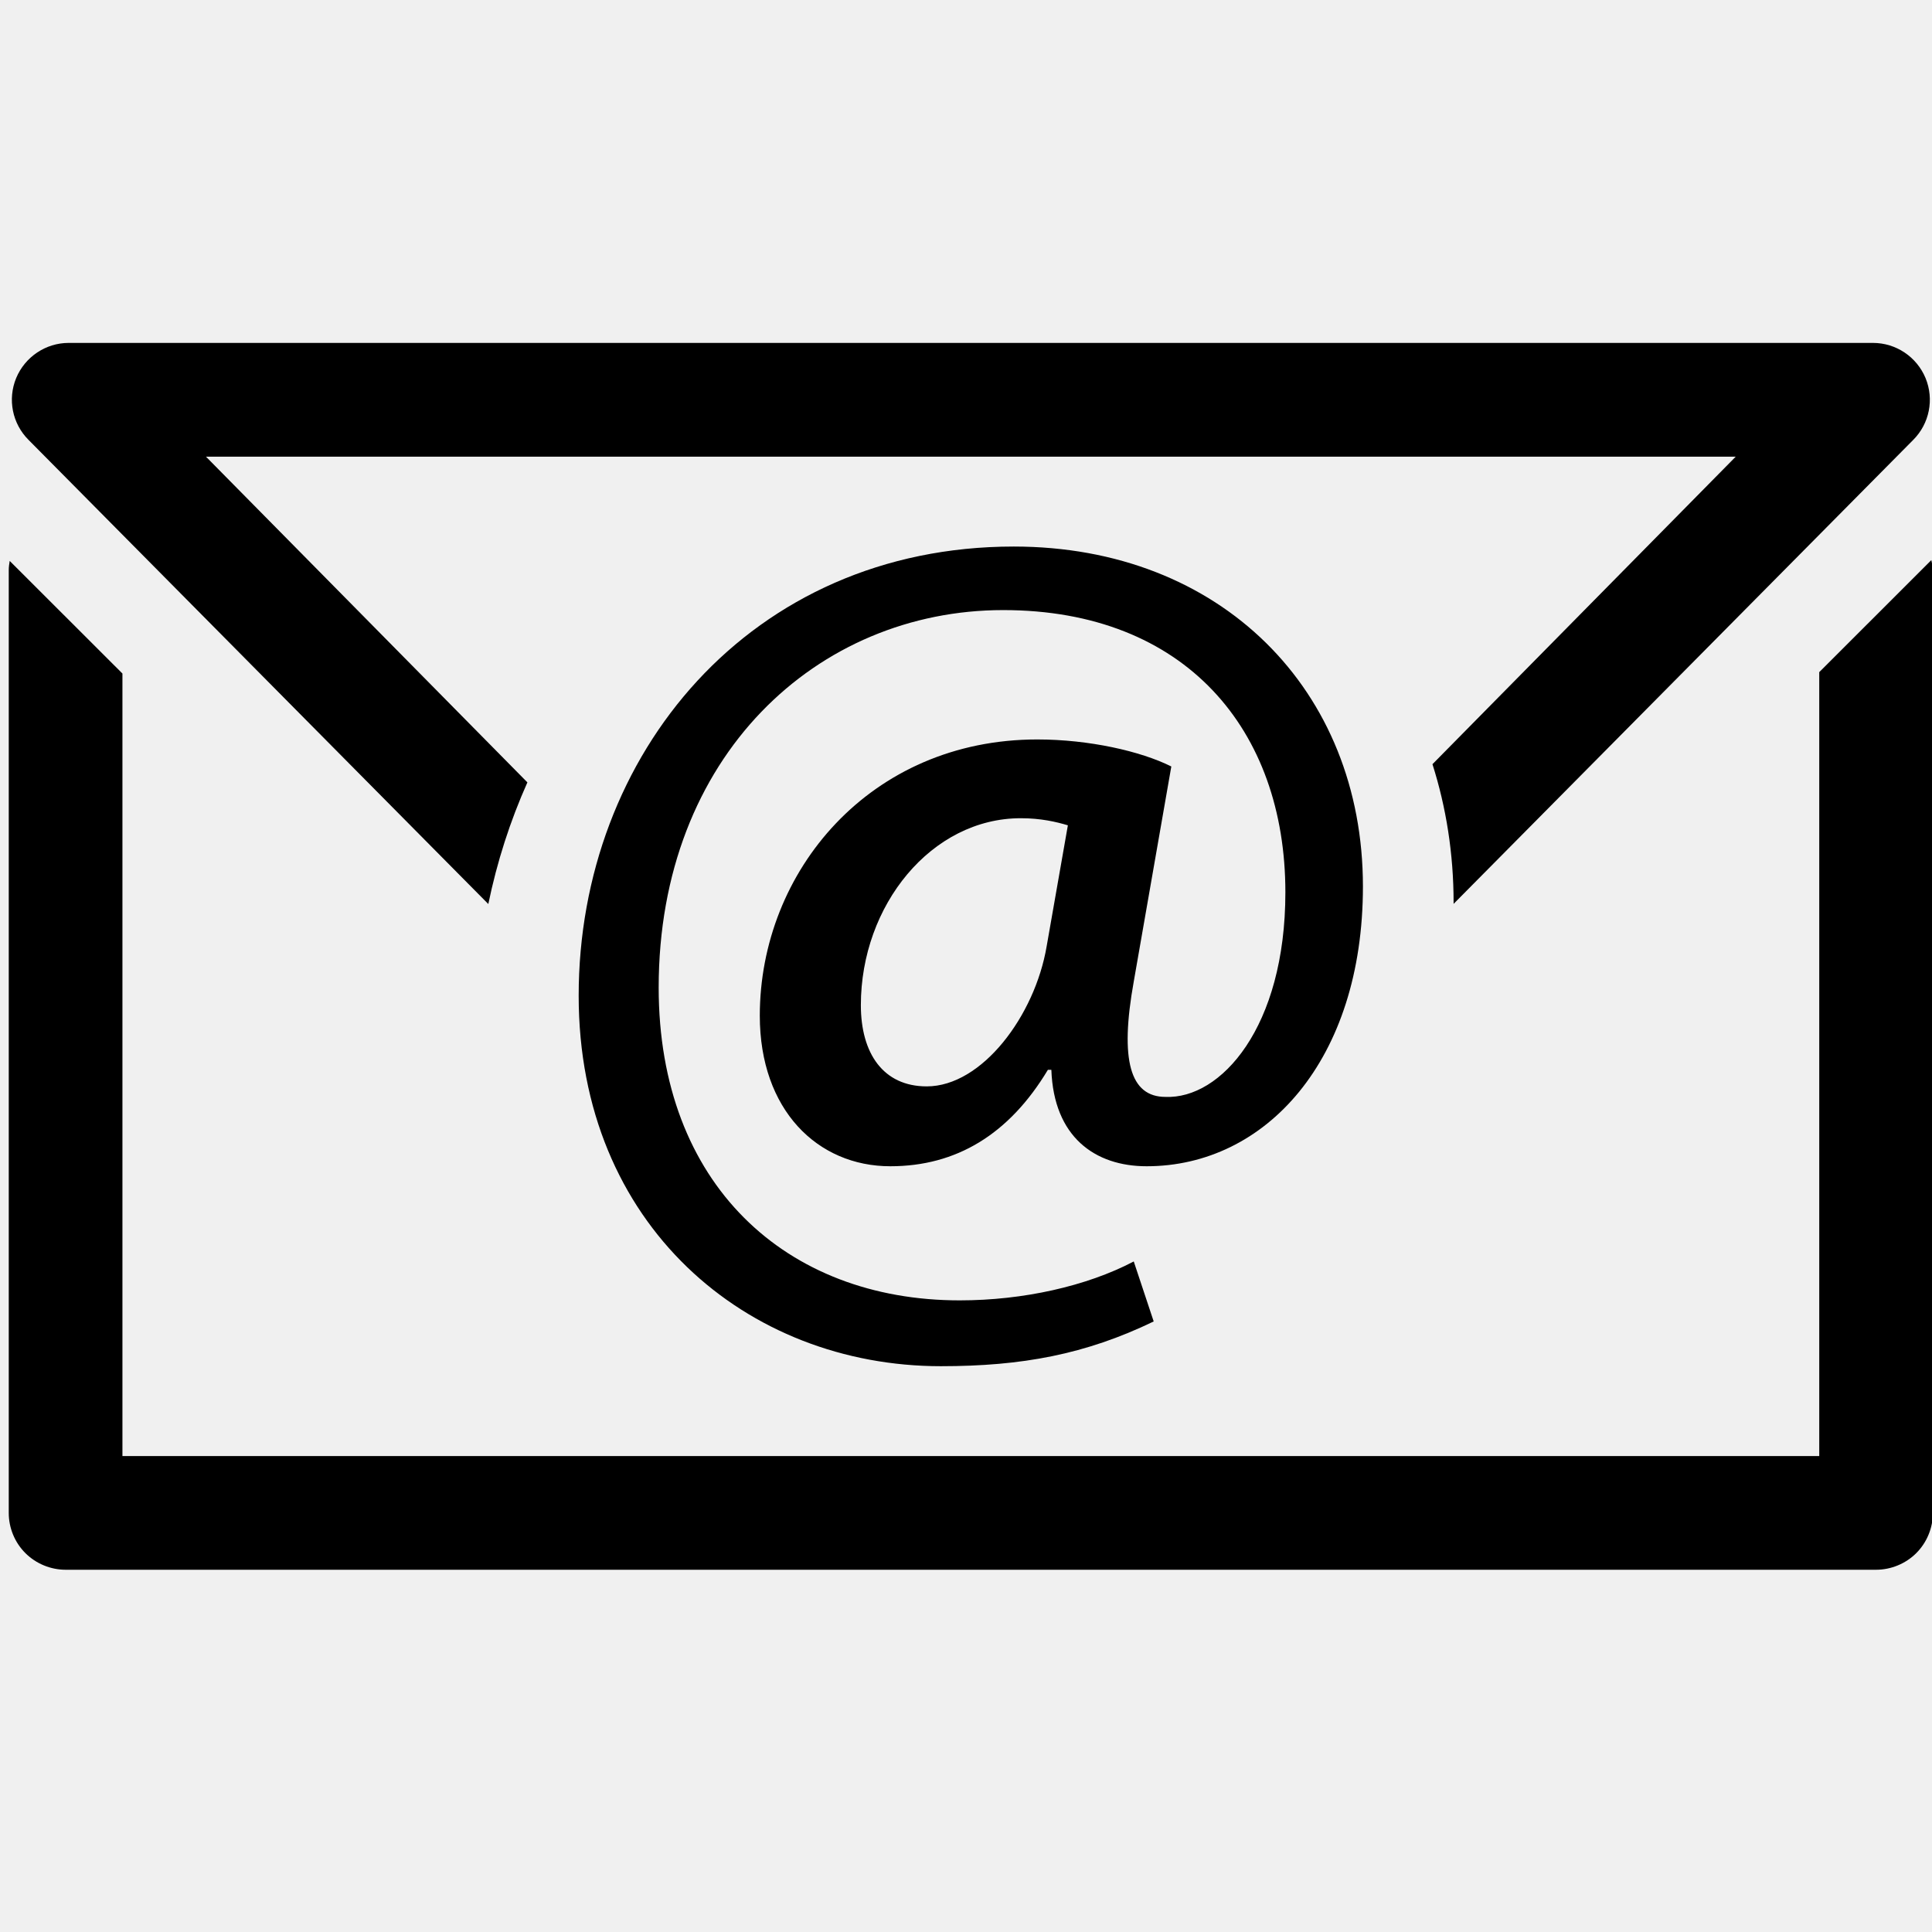
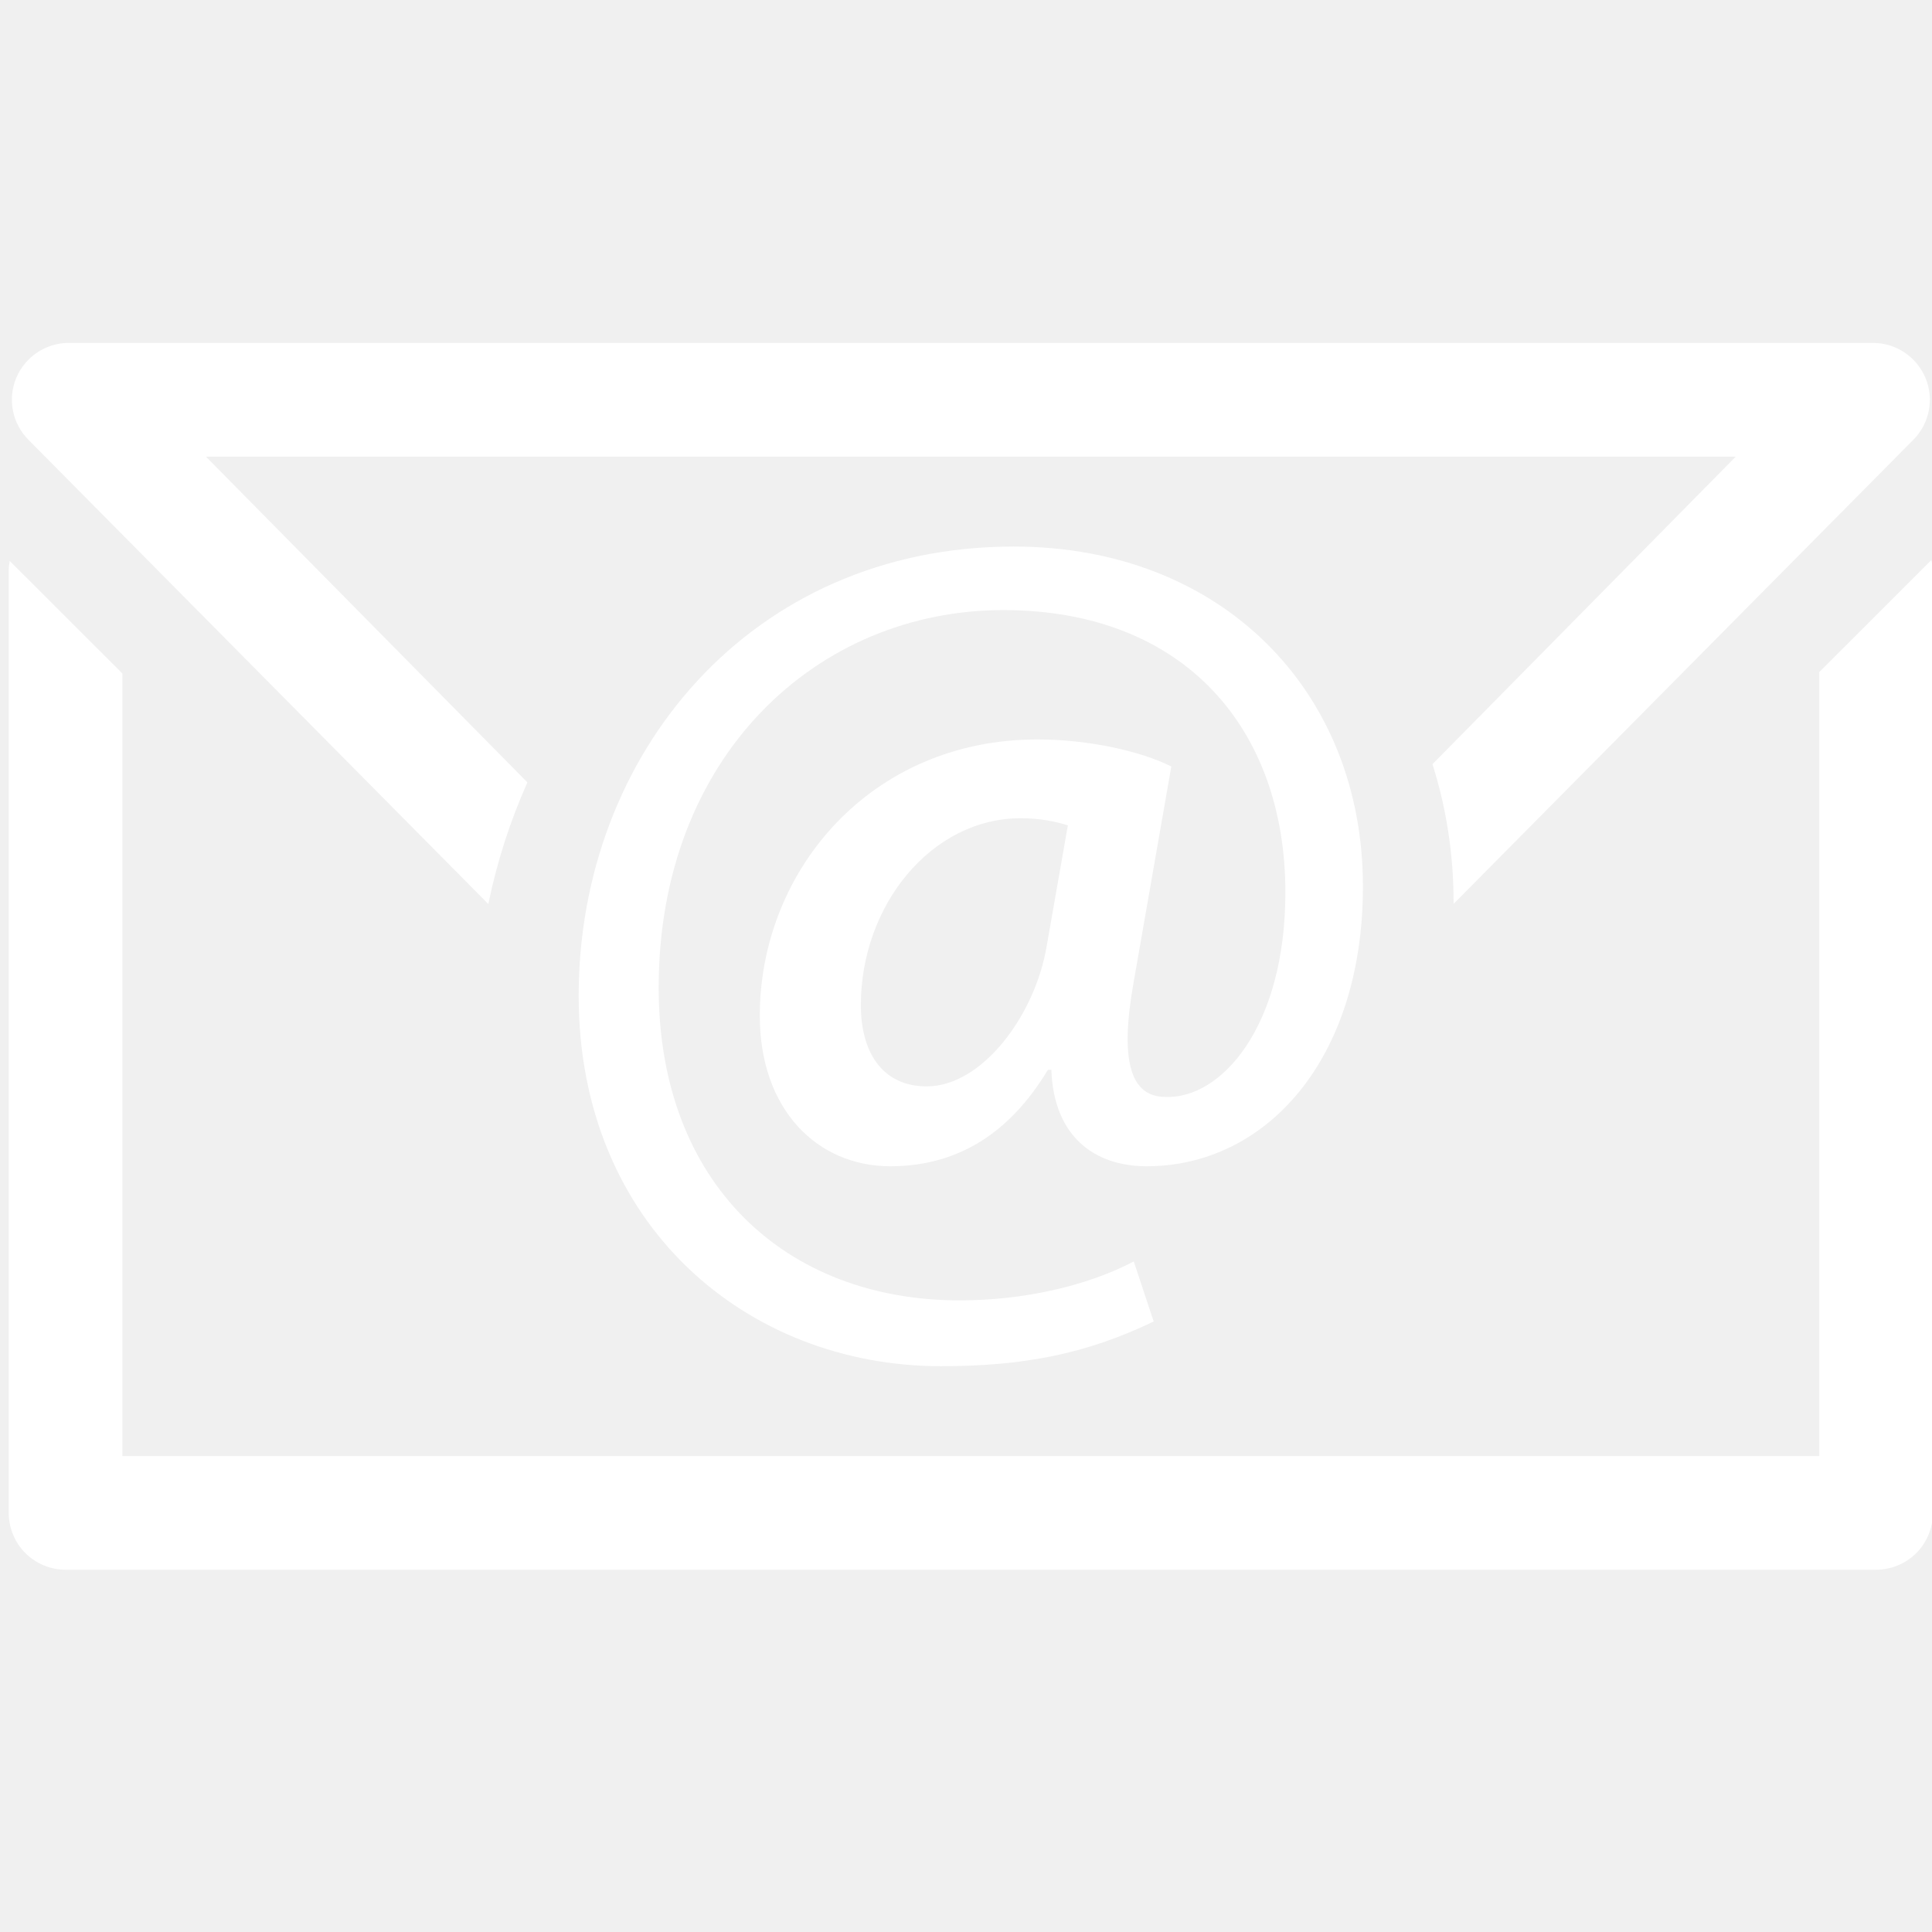
- <svg xmlns="http://www.w3.org/2000/svg" fill="ffffff" version="1.1" x="0px" y="0px" viewBox="0 0 100 100" enable-background="new 0 0 100 100" xml:space="preserve" style="max-width:100%" height="100%">
-   <g style="" fill="currentColor">
-     <rect x="-192" width="185" height="99" style="" fill="currentColor" />
-     <rect y="-36" width="100" height="30" style="" fill="currentColor" />
-     <text transform="matrix(1 0 0 1 66 -19.5)" fill="currentColor" font-family="'Helvetica'" font-size="2.4" style="">http://thenounproject.com</text>
-     <text transform="matrix(1 0 0 1 7.166 -24.5)" fill="currentColor" font-family="'Helvetica-Bold'" font-size="6.158" style="">The Noun Project</text>
-     <text transform="matrix(1 0 0 1 8.2861 -19.7002)" fill="currentColor" font-family="'Helvetica-Bold'" font-size="4" style="">Icon Template</text>
-     <text transform="matrix(1 0 0 1 -178.5 10.5)" fill="currentColor" font-family="'Helvetica-Bold'" font-size="6.158" style="">Reminders</text>
-     <line fill="currentColor" stroke="#FFFFFF" stroke-miterlimit="10" x1="8" y1="-14.5" x2="18" y2="-14.5" style="" />
-     <line fill="currentColor" stroke="#FFFFFF" stroke-miterlimit="10" x1="-179" y1="16.5" x2="-162" y2="16.5" style="" />
-     <g style="" fill="currentColor">
-       <g style="" fill="currentColor">
-         <g style="" fill="currentColor">
-           <rect x="-170.802" y="31.318" fill="currentColor" width="8.721" height="8.642" style="" />
-           <path fill="currentColor" d="M-164.455,42.312h4.747v-4.703h-4.747V42.312z M-159.266,42.749h-5.63V37.17h5.63V42.749      L-159.266,42.749z M-166.221,44.062h8.279v-8.203h-8.279V44.062L-166.221,44.062z M-157.5,44.5h-9.163v-9.079h9.163V44.5      L-157.5,44.5z" style="" />
-           <polygon fill="currentColor" points="-166.149,44.133 -166.292,43.991 -158.013,35.787 -157.871,35.929     " style="" />
+ <svg xmlns="http://www.w3.org/2000/svg" fill="white" version="1.1" x="0px" y="0px" viewBox="0 0 100 100" enable-background="new 0 0 100 100" xml:space="preserve" style="max-width:100%" height="100%">
+   <g style="" fill="FFFFFF">
+     <rect x="-192" width="185" height="99" style="" fill="FFFFFF" />
+     <rect y="-36" width="100" height="30" style="" fill="FFFFFF" />
+     <text transform="matrix(1 0 0 1 66 -19.5)" fill="FFFFFF" font-family="'Helvetica'" font-size="2.4" style="">http://thenounproject.com</text>
+     <text transform="matrix(1 0 0 1 7.166 -24.5)" fill="FFFFFF" font-family="'Helvetica-Bold'" font-size="6.158" style="">The Noun Project</text>
+     <text transform="matrix(1 0 0 1 8.2861 -19.7002)" fill="FFFFFF" font-family="'Helvetica-Bold'" font-size="4" style="">Icon Template</text>
+     <text transform="matrix(1 0 0 1 -178.5 10.5)" fill="FFFFFF" font-family="'Helvetica-Bold'" font-size="6.158" style="">Reminders</text>
+     <line fill="FFFFFF" stroke="#FFFFFF" stroke-miterlimit="10" x1="8" y1="-14.5" x2="18" y2="-14.5" style="" />
+     <line fill="FFFFFF" stroke="#FFFFFF" stroke-miterlimit="10" x1="-179" y1="16.5" x2="-162" y2="16.5" style="" />
+     <g style="" fill="FFFFFF">
+       <g style="" fill="FFFFFF">
+         <g style="" fill="FFFFFF">
+           <rect x="-170.802" y="31.318" fill="FFFFFF" width="8.721" height="8.642" style="" />
+           <path fill="FFFFFF" d="M-164.455,42.312h4.747v-4.703h-4.747V42.312z M-159.266,42.749h-5.63V37.17h5.63V42.749      L-159.266,42.749z M-166.221,44.062h8.279v-8.203h-8.279V44.062L-166.221,44.062z M-157.5,44.5h-9.163v-9.079h9.163V44.5      L-157.5,44.5z" style="" />
+           <polygon fill="FFFFFF" points="-166.149,44.133 -166.292,43.991 -158.013,35.787 -157.871,35.929     " style="" />
        </g>
      </g>
    </g>
    <rect x="-179" y="58" fill="none" width="35" height="32.5" style="" />
-     <text transform="matrix(1 0 0 1 -179 60.1572)" fill="currentColor" font-family="'Helvetica-Bold'" font-size="3" style="">Strokes</text>
-     <text transform="matrix(1 0 0 1 -179 65.1572)" fill="currentColor" font-family="'Helvetica'" font-size="2.4" style="">Try to keep strokes at 4px</text>
-     <text transform="matrix(1 0 0 1 -179 70.1572)" fill="currentColor" font-family="'Helvetica'" font-size="2.4" style="">Minimum stroke weight is 2px</text>
-     <text transform="matrix(1 0 0 1 -179 74.6572)" fill="currentColor" font-family="'Helvetica'" font-size="2.4" style="">For thicker strokes use even </text>
-     <text transform="matrix(1 0 0 1 -179 77.6572)" fill="currentColor" font-family="'Helvetica'" font-size="2.4" style="">numbers: 6px, 8px etc.</text>
-     <text transform="matrix(1 0 0 1 -179 82.1572)" fill="currentColor" font-family="'Helvetica-Bold'" font-size="2.4" style="">Remember to expand strokes </text>
-     <text transform="matrix(1 0 0 1 -179 85.1572)" fill="currentColor" font-family="'Helvetica-Bold'" font-size="2.4" style="">before saving as an SVG </text>
+     <text transform="matrix(1 0 0 1 -179 60.1572)" fill="FFFFFF" font-family="'Helvetica-Bold'" font-size="3" style="">Strokes</text>
+     <text transform="matrix(1 0 0 1 -179 65.1572)" fill="FFFFFF" font-family="'Helvetica'" font-size="2.4" style="">Try to keep strokes at 4px</text>
+     <text transform="matrix(1 0 0 1 -179 70.1572)" fill="FFFFFF" font-family="'Helvetica'" font-size="2.4" style="">Minimum stroke weight is 2px</text>
+     <text transform="matrix(1 0 0 1 -179 74.6572)" fill="FFFFFF" font-family="'Helvetica'" font-size="2.4" style="">For thicker strokes use even </text>
+     <text transform="matrix(1 0 0 1 -179 77.6572)" fill="FFFFFF" font-family="'Helvetica'" font-size="2.4" style="">numbers: 6px, 8px etc.</text>
+     <text transform="matrix(1 0 0 1 -179 82.1572)" fill="FFFFFF" font-family="'Helvetica-Bold'" font-size="2.4" style="">Remember to expand strokes </text>
+     <text transform="matrix(1 0 0 1 -179 85.1572)" fill="FFFFFF" font-family="'Helvetica-Bold'" font-size="2.4" style="">before saving as an SVG </text>
    <rect x="-136.5" y="58" fill="none" width="35" height="32.5" style="" />
-     <text transform="matrix(1 0 0 1 -136.5 60.1572)" fill="currentColor" font-family="'Helvetica-Bold'" font-size="3" style="">Size</text>
-     <text transform="matrix(1 0 0 1 -136.5 65.1572)" fill="currentColor" font-family="'Helvetica'" font-size="2.4" style="">Cannot be wider or taller than </text>
-     <text transform="matrix(1 0 0 1 -136.5 68.6572)" fill="currentColor" font-family="'Helvetica'" font-size="2.4" style="">100px (artboard size)</text>
-     <text transform="matrix(1 0 0 1 -136.5 73.6572)" fill="currentColor" font-family="'Helvetica'" font-size="2.4" style="">Scale your icon to fill as much of </text>
-     <text transform="matrix(1 0 0 1 -136.5 76.6572)" fill="currentColor" font-family="'Helvetica'" font-size="2.4" style="">the artboard as possible</text>
+     <text transform="matrix(1 0 0 1 -136.5 60.1572)" fill="FFFFFF" font-family="'Helvetica-Bold'" font-size="3" style="">Size</text>
+     <text transform="matrix(1 0 0 1 -136.5 65.1572)" fill="FFFFFF" font-family="'Helvetica'" font-size="2.4" style="">Cannot be wider or taller than </text>
+     <text transform="matrix(1 0 0 1 -136.5 68.6572)" fill="FFFFFF" font-family="'Helvetica'" font-size="2.4" style="">100px (artboard size)</text>
+     <text transform="matrix(1 0 0 1 -136.5 73.6572)" fill="FFFFFF" font-family="'Helvetica'" font-size="2.4" style="">Scale your icon to fill as much of </text>
+     <text transform="matrix(1 0 0 1 -136.5 76.6572)" fill="FFFFFF" font-family="'Helvetica'" font-size="2.4" style="">the artboard as possible</text>
    <rect x="-94" y="58" fill="none" width="35" height="32.5" style="" />
-     <text transform="matrix(1 0 0 1 -94 60.1572)" fill="currentColor" font-family="'Helvetica-Bold'" font-size="3" style="">Ungroup</text>
-     <text transform="matrix(1 0 0 1 -94 65.1572)" fill="currentColor" font-family="'Helvetica'" font-size="2.4" style="">If your design has more than one </text>
-     <text transform="matrix(1 0 0 1 -94 68.1572)" fill="currentColor" font-family="'Helvetica'" font-size="2.4" style="">shape, make sure to ungroup</text>
+     <text transform="matrix(1 0 0 1 -94 60.1572)" fill="FFFFFF" font-family="'Helvetica-Bold'" font-size="3" style="">Ungroup</text>
+     <text transform="matrix(1 0 0 1 -94 65.1572)" fill="FFFFFF" font-family="'Helvetica'" font-size="2.4" style="">If your design has more than one </text>
+     <text transform="matrix(1 0 0 1 -94 68.1572)" fill="FFFFFF" font-family="'Helvetica'" font-size="2.4" style="">shape, make sure to ungroup</text>
    <rect x="-50" y="58" fill="none" width="35" height="32.5" style="" />
-     <text transform="matrix(1 0 0 1 -50 60.1572)" fill="currentColor" font-family="'Helvetica-Bold'" font-size="3" style="">Save as</text>
-     <text transform="matrix(1 0 0 1 -50 65.1572)" fill="currentColor" font-family="'Helvetica'" font-size="2.4" style="">Save as .SVG and make sure </text>
-     <text transform="matrix(1 0 0 1 -50 68.1572)" fill="currentColor" font-family="'Helvetica'" font-size="2.4" style="">“Use Artboards” is checked</text>
-     <text transform="matrix(1.0074 0 0 1 -125.542 30.5938)" fill="currentColor" font-family="'Helvetica'" font-size="2.573" style="">100px</text>
-     <text transform="matrix(1.0074 0 0 1 -41 39)" fill="currentColor" font-family="'Helvetica-Bold'" font-size="5.146" style="">.SVG</text>
-     <rect x="-126.514" y="34.815" fill="currentColor" width="10.261" height="10.185" style="" />
-     <rect x="-126.477" y="31.766" fill="currentColor" width="0.522" height="2.337" style="" />
-     <rect x="-116.812" y="31.766" fill="currentColor" width="0.523" height="2.337" style="" />
-     <rect x="-127" y="32.337" fill="currentColor" width="11.233" height="0.572" style="" />
-     <g style="" fill="currentColor">
-       <rect x="-83.805" y="33.844" fill="currentColor" width="10.305" height="10.156" style="" />
-       <rect x="-76.809" y="28.707" fill="currentColor" width="3.308" height="3.261" style="" />
+     <text transform="matrix(1 0 0 1 -50 60.1572)" fill="FFFFFF" font-family="'Helvetica-Bold'" font-size="3" style="">Save as</text>
+     <text transform="matrix(1 0 0 1 -50 65.1572)" fill="FFFFFF" font-family="'Helvetica'" font-size="2.4" style="">Save as .SVG and make sure </text>
+     <text transform="matrix(1 0 0 1 -50 68.1572)" fill="FFFFFF" font-family="'Helvetica'" font-size="2.4" style="">“Use Artboards” is checked</text>
+     <text transform="matrix(1.0074 0 0 1 -125.542 30.5938)" fill="FFFFFF" font-family="'Helvetica'" font-size="2.573" style="">100px</text>
+     <text transform="matrix(1.0074 0 0 1 -41 39)" fill="FFFFFF" font-family="'Helvetica-Bold'" font-size="5.146" style="">.SVG</text>
+     <rect x="-126.514" y="34.815" fill="FFFFFF" width="10.261" height="10.185" style="" />
+     <rect x="-126.477" y="31.766" fill="FFFFFF" width="0.522" height="2.337" style="" />
+     <rect x="-116.812" y="31.766" fill="FFFFFF" width="0.523" height="2.337" style="" />
+     <rect x="-127" y="32.337" fill="FFFFFF" width="11.233" height="0.572" style="" />
+     <g style="" fill="FFFFFF">
+       <rect x="-83.805" y="33.844" fill="FFFFFF" width="10.305" height="10.156" style="" />
+       <rect x="-76.809" y="28.707" fill="FFFFFF" width="3.308" height="3.261" style="" />
    </g>
-     <rect x="-178.5" y="22.5" fill="currentColor" stroke="#FFFFFF" stroke-miterlimit="10" width="30" height="30" style="" />
-     <rect x="-136.5" y="22.5" fill="currentColor" stroke="#FFFFFF" stroke-miterlimit="10" width="30" height="30" style="" />
-     <rect x="-93.5" y="22.5" fill="currentColor" stroke="#FFFFFF" stroke-miterlimit="10" width="30" height="30" style="" />
-     <rect x="-49.5" y="22.5" fill="currentColor" stroke="#FFFFFF" stroke-miterlimit="10" width="30" height="30" style="" />
+     <rect x="-178.5" y="22.5" fill="FFFFFF" stroke="#FFFFFF" stroke-miterlimit="10" width="30" height="30" style="" />
+     <rect x="-136.5" y="22.5" fill="FFFFFF" stroke="#FFFFFF" stroke-miterlimit="10" width="30" height="30" style="" />
+     <rect x="-93.5" y="22.5" fill="FFFFFF" stroke="#FFFFFF" stroke-miterlimit="10" width="30" height="30" style="" />
+     <rect x="-49.5" y="22.5" fill="FFFFFF" stroke="#FFFFFF" stroke-miterlimit="10" width="30" height="30" style="" />
  </g>
-   <path fill="currentColor" d="M25.275,46.792c0.452-2.19,1.131-4.299,2.023-6.296L10.662,23.638H89.84L74.144,39.554  c0.707,2.222,1.094,4.625,1.094,7.165c0,0.023,0,0.042,0,0.065l23.787-24.012c0.844-0.841,1.094-2.107,0.64-3.205  c-0.457-1.096-1.527-1.818-2.72-1.818H3.553c-1.185,0-2.259,0.723-2.715,1.818c-0.454,1.098-0.203,2.364,0.643,3.205L25.275,46.792z  " style="" />
-   <path fill="currentColor" d="M99.966,28.991l-5.802,5.798v40.576H6.337V34.862l-5.835-5.829c-0.026,0.157-0.049,0.317-0.049,0.476v48.802  c0,0.777,0.313,1.533,0.863,2.08c0.547,0.545,1.304,0.859,2.081,0.859h93.708c0.774,0,1.533-0.314,2.079-0.859  c0.548-0.547,0.862-1.303,0.862-2.08V29.662C100.046,29.428,100.015,29.203,99.966,28.991z" style="" />
-   <path fill="currentColor" d="M60.627,39.673c-1.582-0.792-4.259-1.399-6.939-1.399c-8.641,0-14.361,6.817-14.361,14.3  c0,4.871,2.982,7.791,6.756,7.791c3.407,0,6.144-1.641,8.156-4.992h0.179c0.123,3.473,2.252,4.992,4.933,4.992  c6.143,0,11.194-5.479,11.194-14.483c0-10.166-7.362-17.593-18.072-17.593c-13.636,0-22.521,10.774-22.521,23.251  c0,11.869,8.702,19.174,18.747,19.174c4.199,0,7.487-0.611,11.016-2.316l-1.032-3.105c-2.437,1.279-5.726,2.014-9.009,2.014  c-9.008,0-15.581-6.027-15.581-16.189c0-11.995,8.217-19.54,17.833-19.54c9.434,0,14.605,6.207,14.605,14.606  c0,6.998-3.348,10.714-6.209,10.591c-1.824,0-2.373-1.889-1.64-5.965L60.627,39.673z M54.174,48.983  c-0.609,3.591-3.346,7.248-6.206,7.248c-2.252,0-3.41-1.707-3.41-4.205c0-5.17,3.653-9.675,8.278-9.675  c1.034,0,1.826,0.185,2.437,0.367L54.174,48.983z" style="" />
+   <path fill="FFFFFF" d="M25.275,46.792c0.452-2.19,1.131-4.299,2.023-6.296L10.662,23.638H89.84L74.144,39.554  c0.707,2.222,1.094,4.625,1.094,7.165c0,0.023,0,0.042,0,0.065l23.787-24.012c0.844-0.841,1.094-2.107,0.64-3.205  c-0.457-1.096-1.527-1.818-2.72-1.818H3.553c-1.185,0-2.259,0.723-2.715,1.818c-0.454,1.098-0.203,2.364,0.643,3.205L25.275,46.792z  " style="" />
+   <path fill="FFFFFF" d="M99.966,28.991l-5.802,5.798v40.576H6.337V34.862l-5.835-5.829c-0.026,0.157-0.049,0.317-0.049,0.476v48.802  c0,0.777,0.313,1.533,0.863,2.08c0.547,0.545,1.304,0.859,2.081,0.859h93.708c0.774,0,1.533-0.314,2.079-0.859  c0.548-0.547,0.862-1.303,0.862-2.08V29.662C100.046,29.428,100.015,29.203,99.966,28.991z" style="" />
+   <path fill="FFFFFF" d="M60.627,39.673c-1.582-0.792-4.259-1.399-6.939-1.399c-8.641,0-14.361,6.817-14.361,14.3  c0,4.871,2.982,7.791,6.756,7.791c3.407,0,6.144-1.641,8.156-4.992h0.179c0.123,3.473,2.252,4.992,4.933,4.992  c6.143,0,11.194-5.479,11.194-14.483c0-10.166-7.362-17.593-18.072-17.593c-13.636,0-22.521,10.774-22.521,23.251  c0,11.869,8.702,19.174,18.747,19.174c4.199,0,7.487-0.611,11.016-2.316l-1.032-3.105c-2.437,1.279-5.726,2.014-9.009,2.014  c-9.008,0-15.581-6.027-15.581-16.189c0-11.995,8.217-19.54,17.833-19.54c9.434,0,14.605,6.207,14.605,14.606  c0,6.998-3.348,10.714-6.209,10.591c-1.824,0-2.373-1.889-1.64-5.965L60.627,39.673z M54.174,48.983  c-0.609,3.591-3.346,7.248-6.206,7.248c-2.252,0-3.41-1.707-3.41-4.205c0-5.17,3.653-9.675,8.278-9.675  c1.034,0,1.826,0.185,2.437,0.367L54.174,48.983z" style="" />
</svg>
